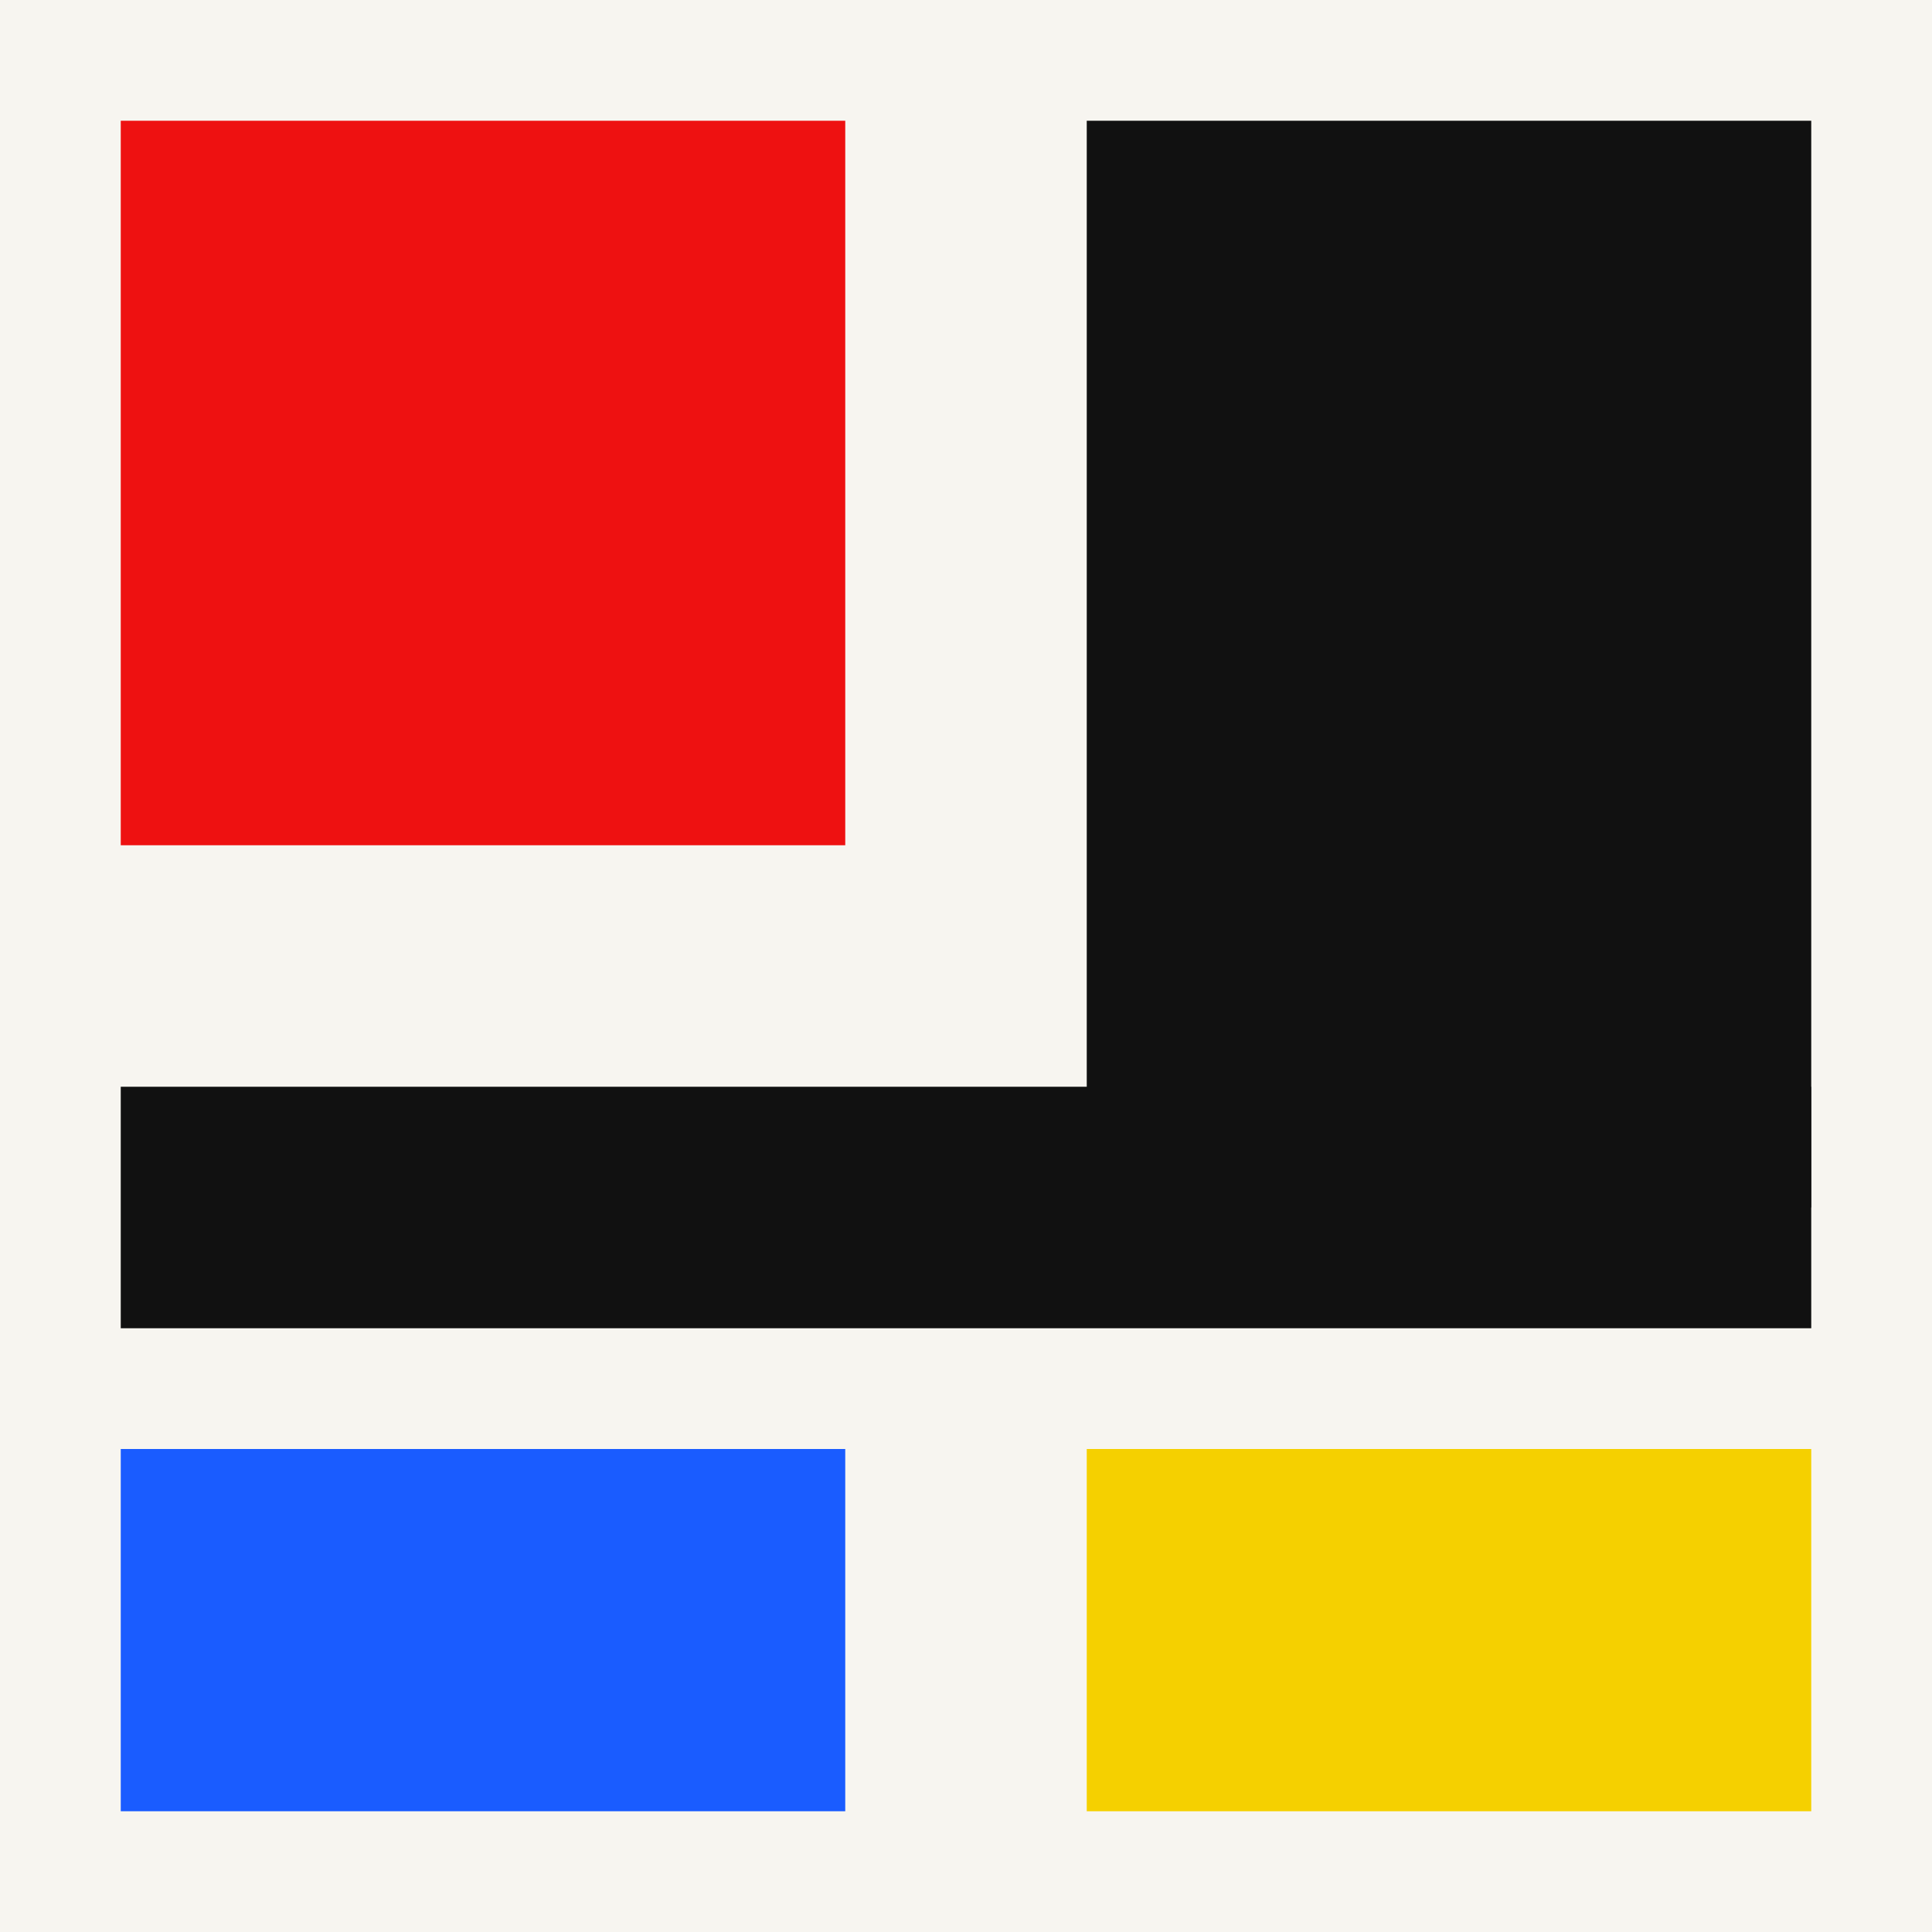
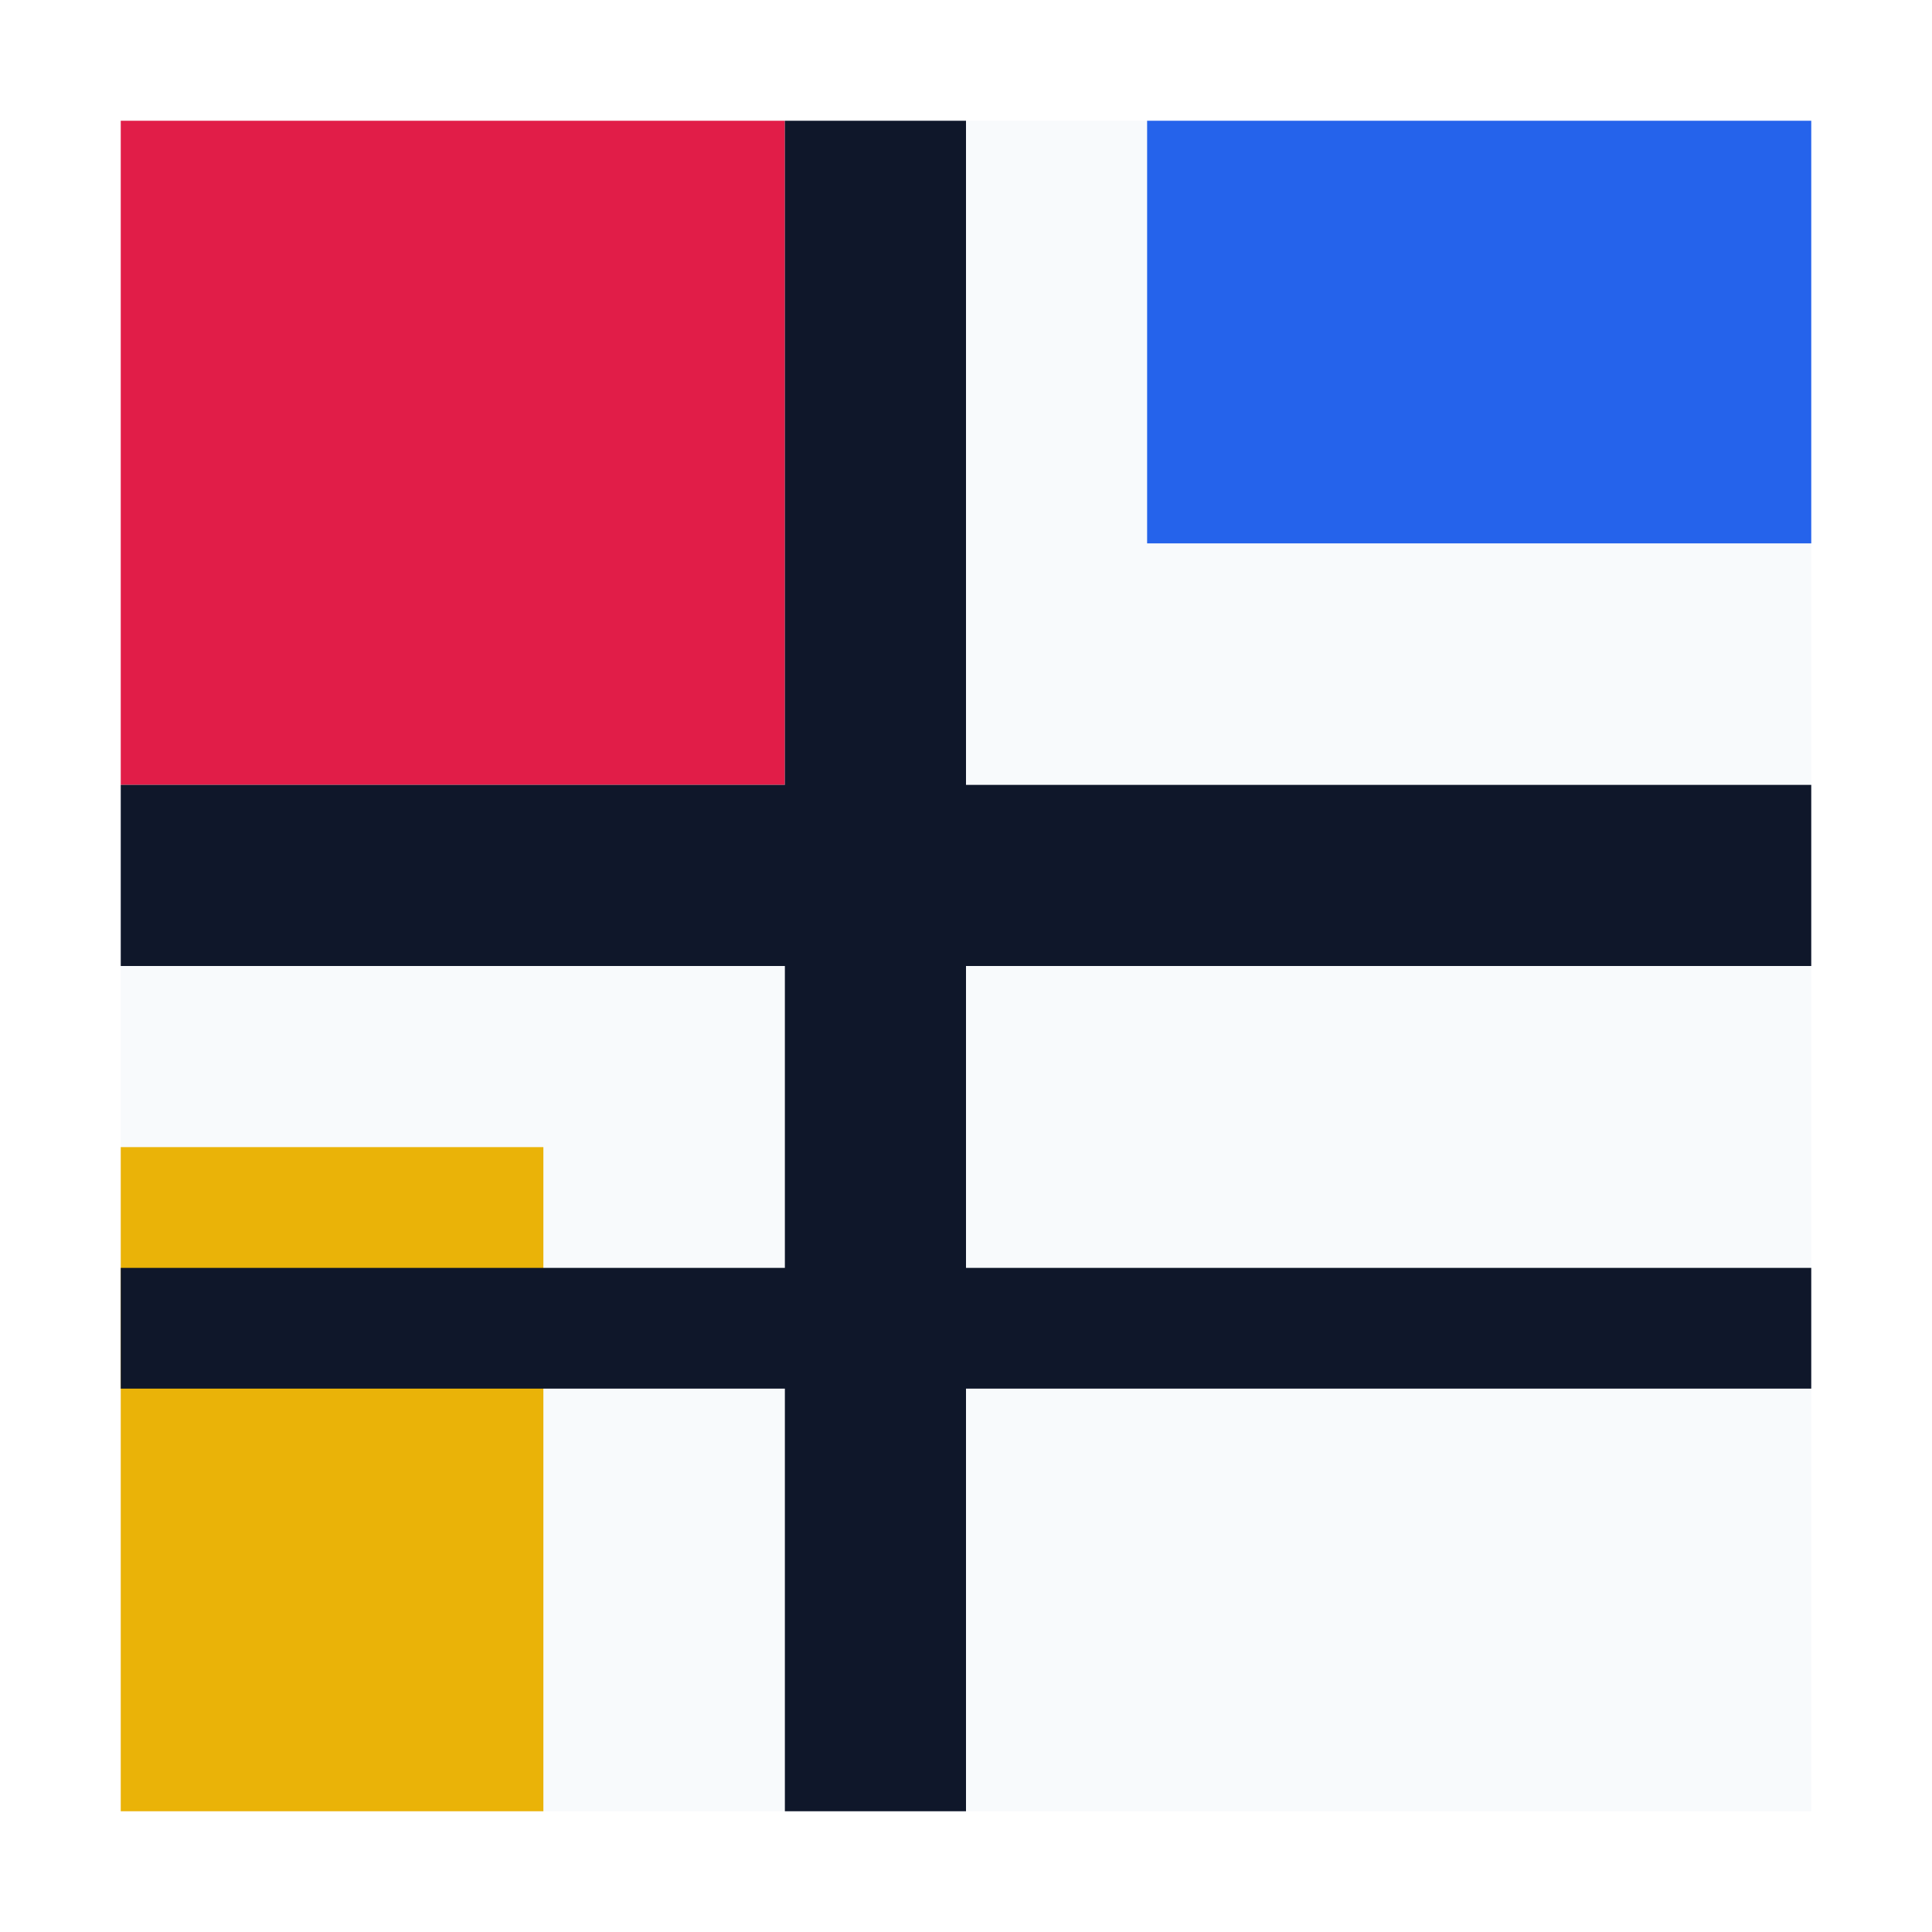
- <svg xmlns="http://www.w3.org/2000/svg" viewBox="0 0 32 32">
-   <rect width="32" height="32" fill="#f7f5f0" />
-   <rect x="2" y="2" width="12" height="12" fill="#e11" />
-   <rect x="18" y="2" width="12" height="18" fill="#111" />
-   <rect x="2" y="18" width="28" height="4" fill="#111" />
-   <rect x="2" y="24" width="12" height="6" fill="#1a5cff" />
-   <rect x="18" y="24" width="12" height="6" fill="#f5d000" />
+ <svg xmlns="http://www.w3.org/2000/svg" viewBox="0 0 64 64" width="64" height="64" role="img" aria-labelledby="mp-favicon-neoplastic-grid-minimal-mark-grid-t mp-favicon-neoplastic-grid-minimal-mark-grid-d">
+   <rect x="4" y="4" width="56" height="56" fill="#f8fafc" />
+   <rect x="4" y="4" width="22" height="22" fill="#e11d48" />
+   <rect x="38" y="4" width="22" height="14" fill="#2563eb" />
+   <rect x="4" y="38" width="14" height="22" fill="#eab308" />
+   <rect x="26" y="4" width="6" height="56" fill="#0f172a" />
+   <rect x="4" y="26" width="56" height="6" fill="#0f172a" />
+   <rect x="4" y="42" width="56" height="4" fill="#0f172a" />
</svg>
